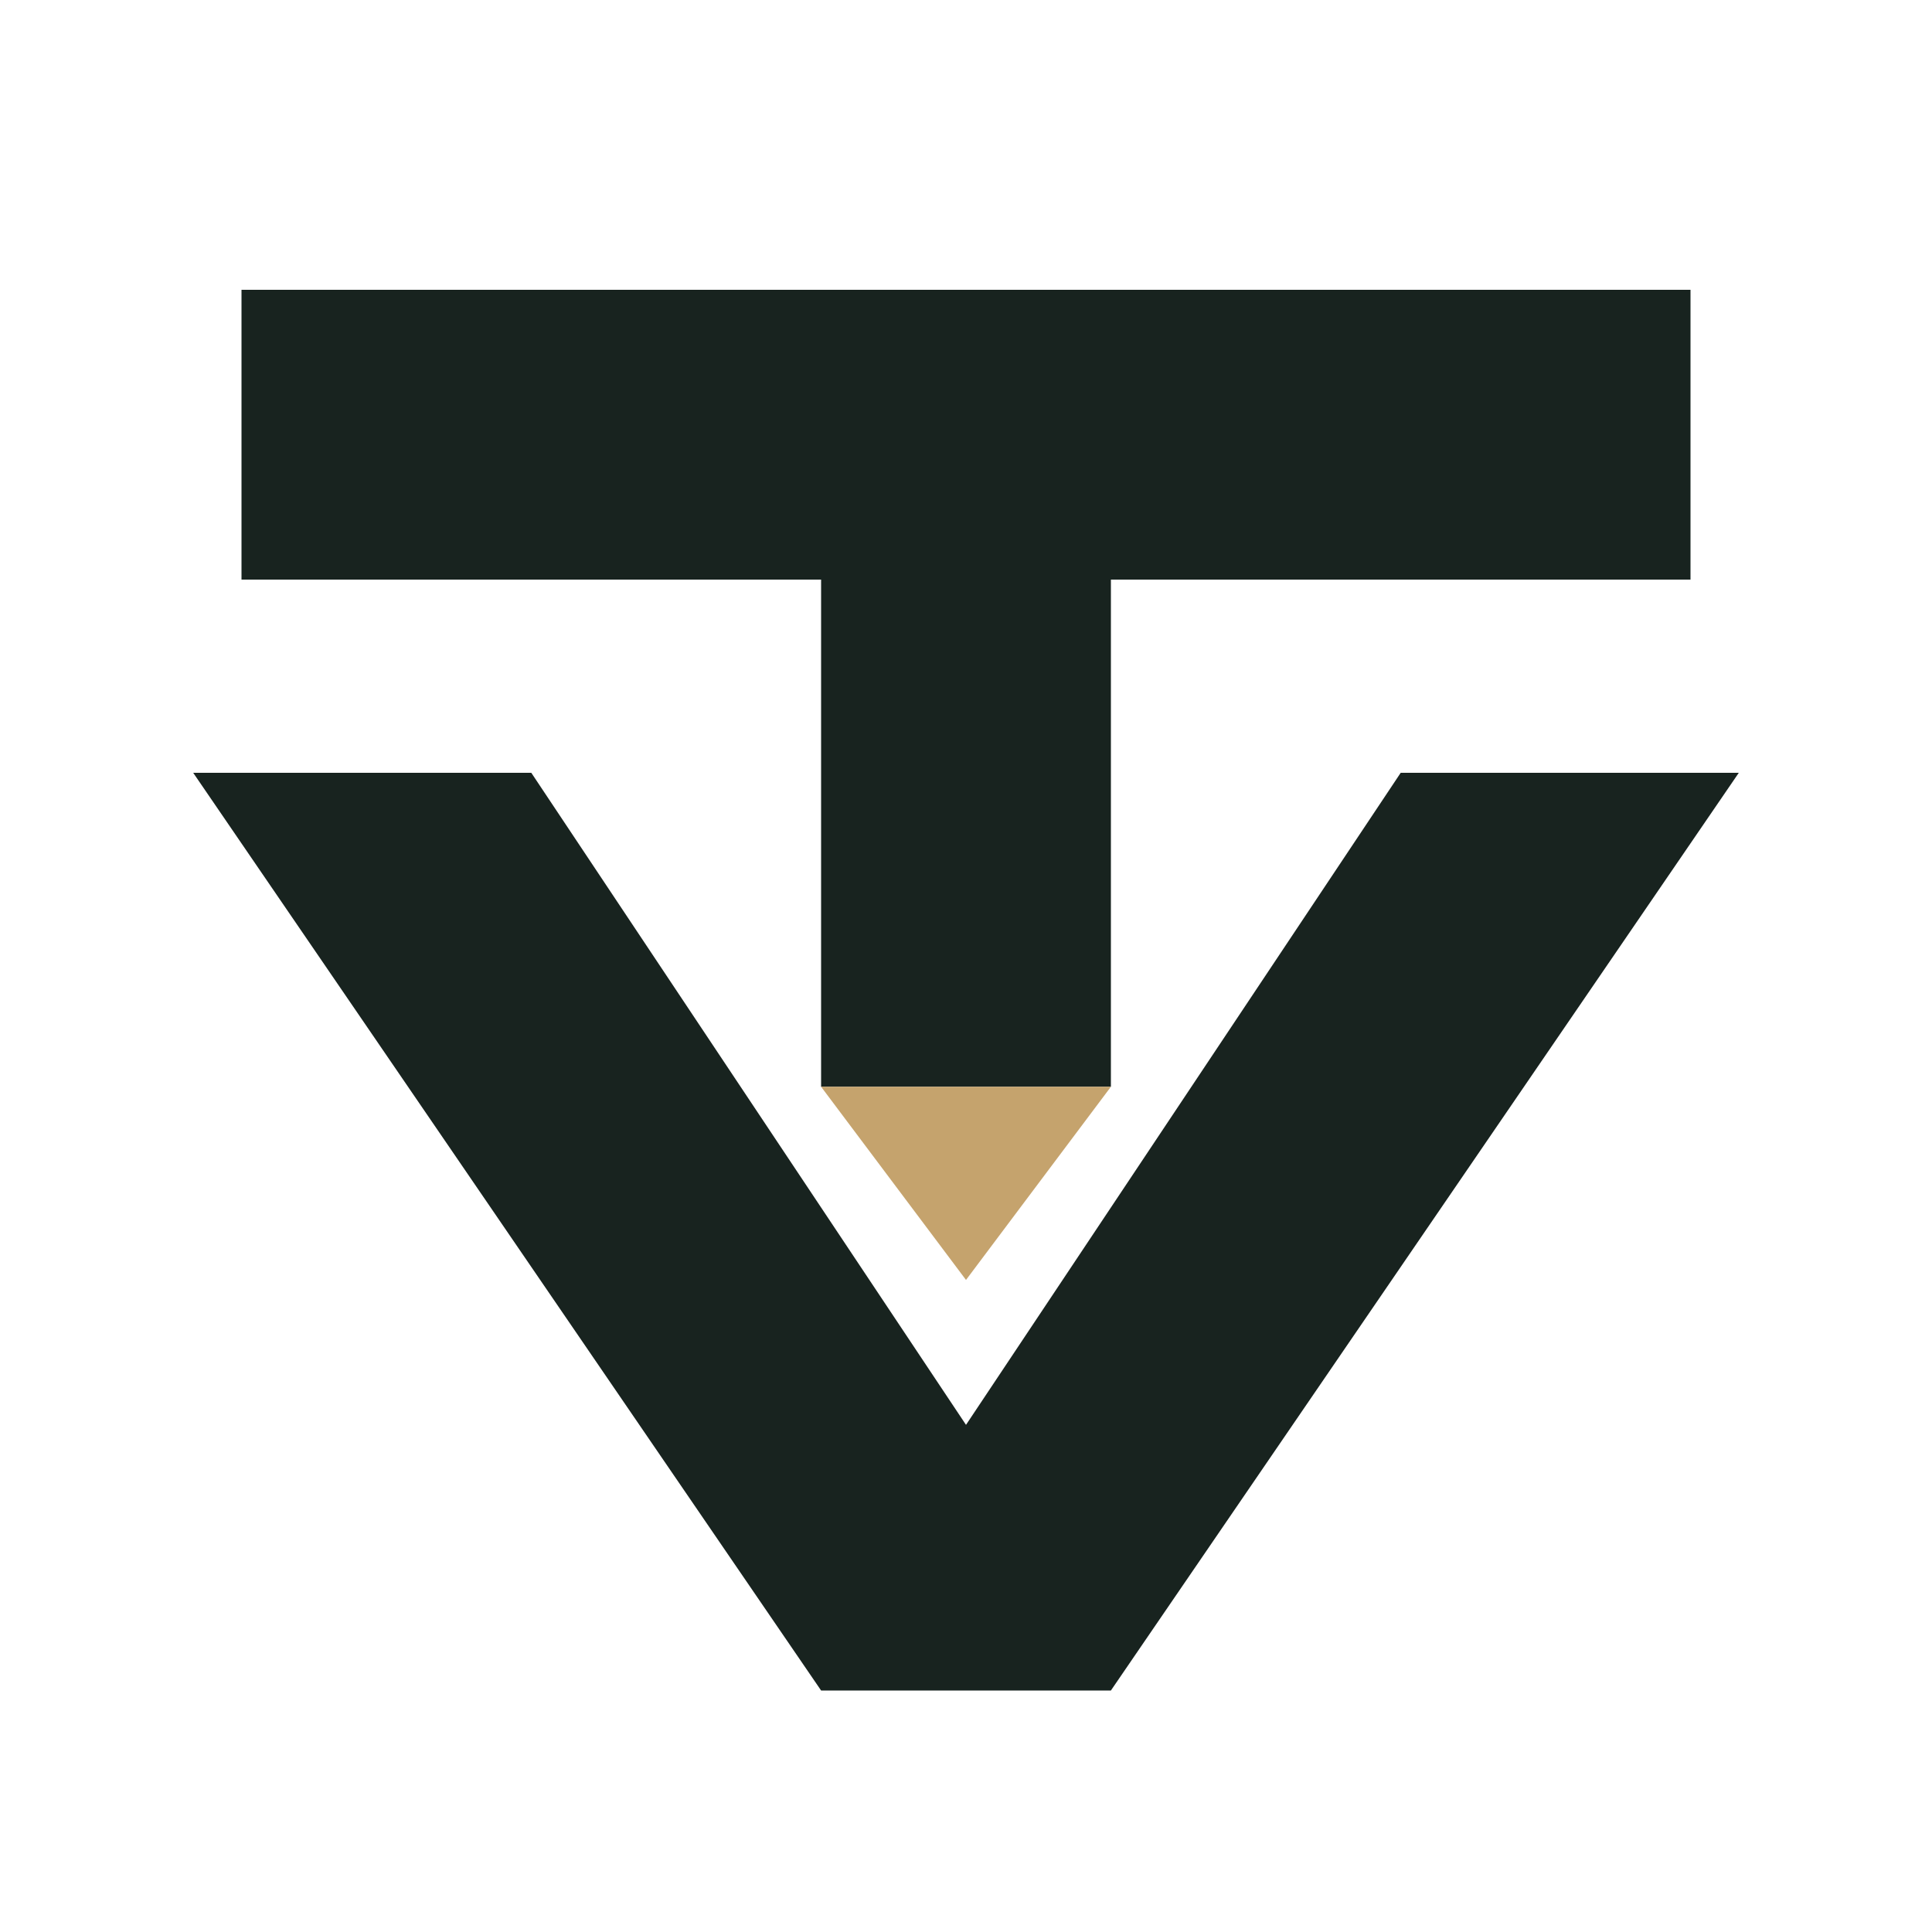
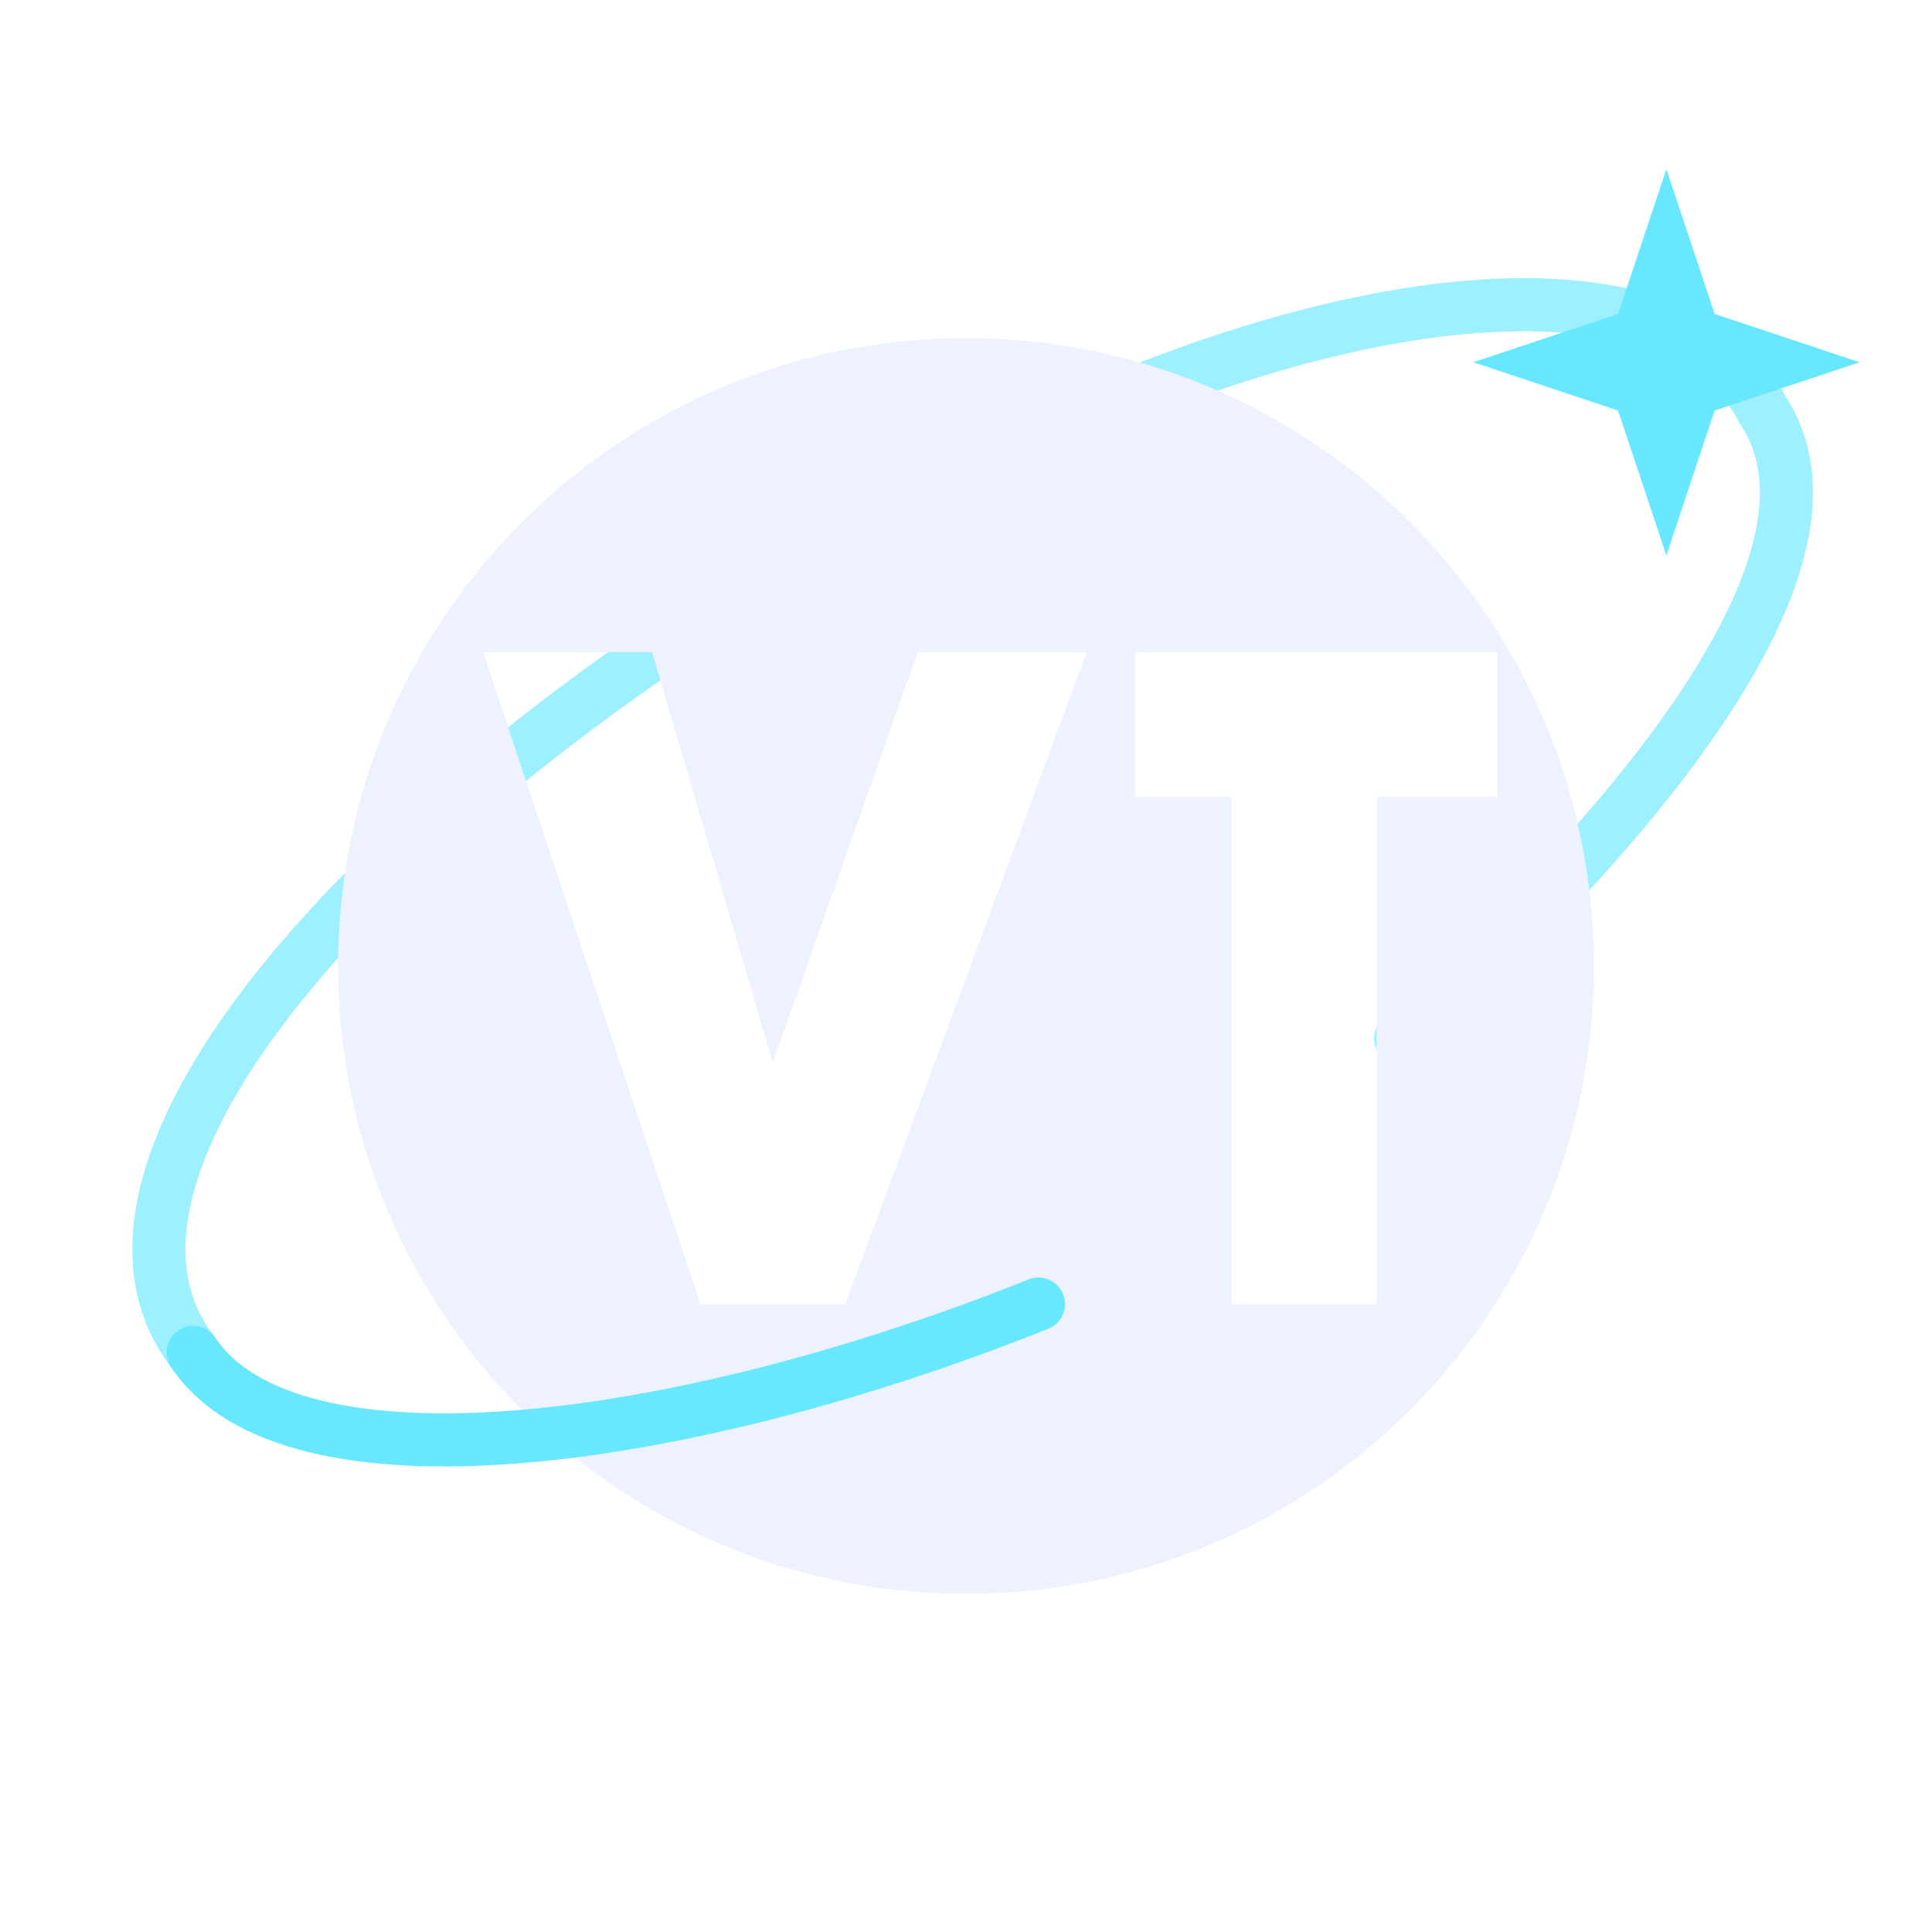
- <svg xmlns="http://www.w3.org/2000/svg" viewBox="0 0 80 80" fill="none" role="img" aria-label="Vinayak Thanish — VT Assembly monogram">
-   <path d="M10 12H70V24H46V45H34V24H10Z" fill="#18231f" />
-   <path d="M8 32H22L40 59L58 32H72L46 70H34Z" fill="#18231f" />
-   <path d="M34 45H46L40 53Z" fill="#c5a36d" />
+ <svg xmlns="http://www.w3.org/2000/svg" viewBox="0 0 80 80" fill="none" role="img" aria-label="Vinayak Thanish — VT Orbit monogram">
+   <path d="M8 56C1 47 21 28 43 18C58 11 70 11 73 17C77 23 68 34 58 43" stroke="#68e8ff" stroke-width="2.2" stroke-linecap="round" opacity=".65" />
+   <path fill-rule="evenodd" clip-rule="evenodd" d="M40 14a26 26 0 1 1 0 52 26 26 0 0 1 0-52ZM20 27H27L32 44L38 27H45L35 54H29L20 27ZM47 27H62V33H57V54H51V33H47V27Z" fill="#eef2ff" />
+   <path d="M8 56C12 62 28 60 43 54" stroke="#68e8ff" stroke-width="2.2" stroke-linecap="round" />
+   <path d="m69 7 2 6 6 2-6 2-2 6-2-6-6-2 6-2 2-6Z" fill="#68e8ff" />
</svg>
